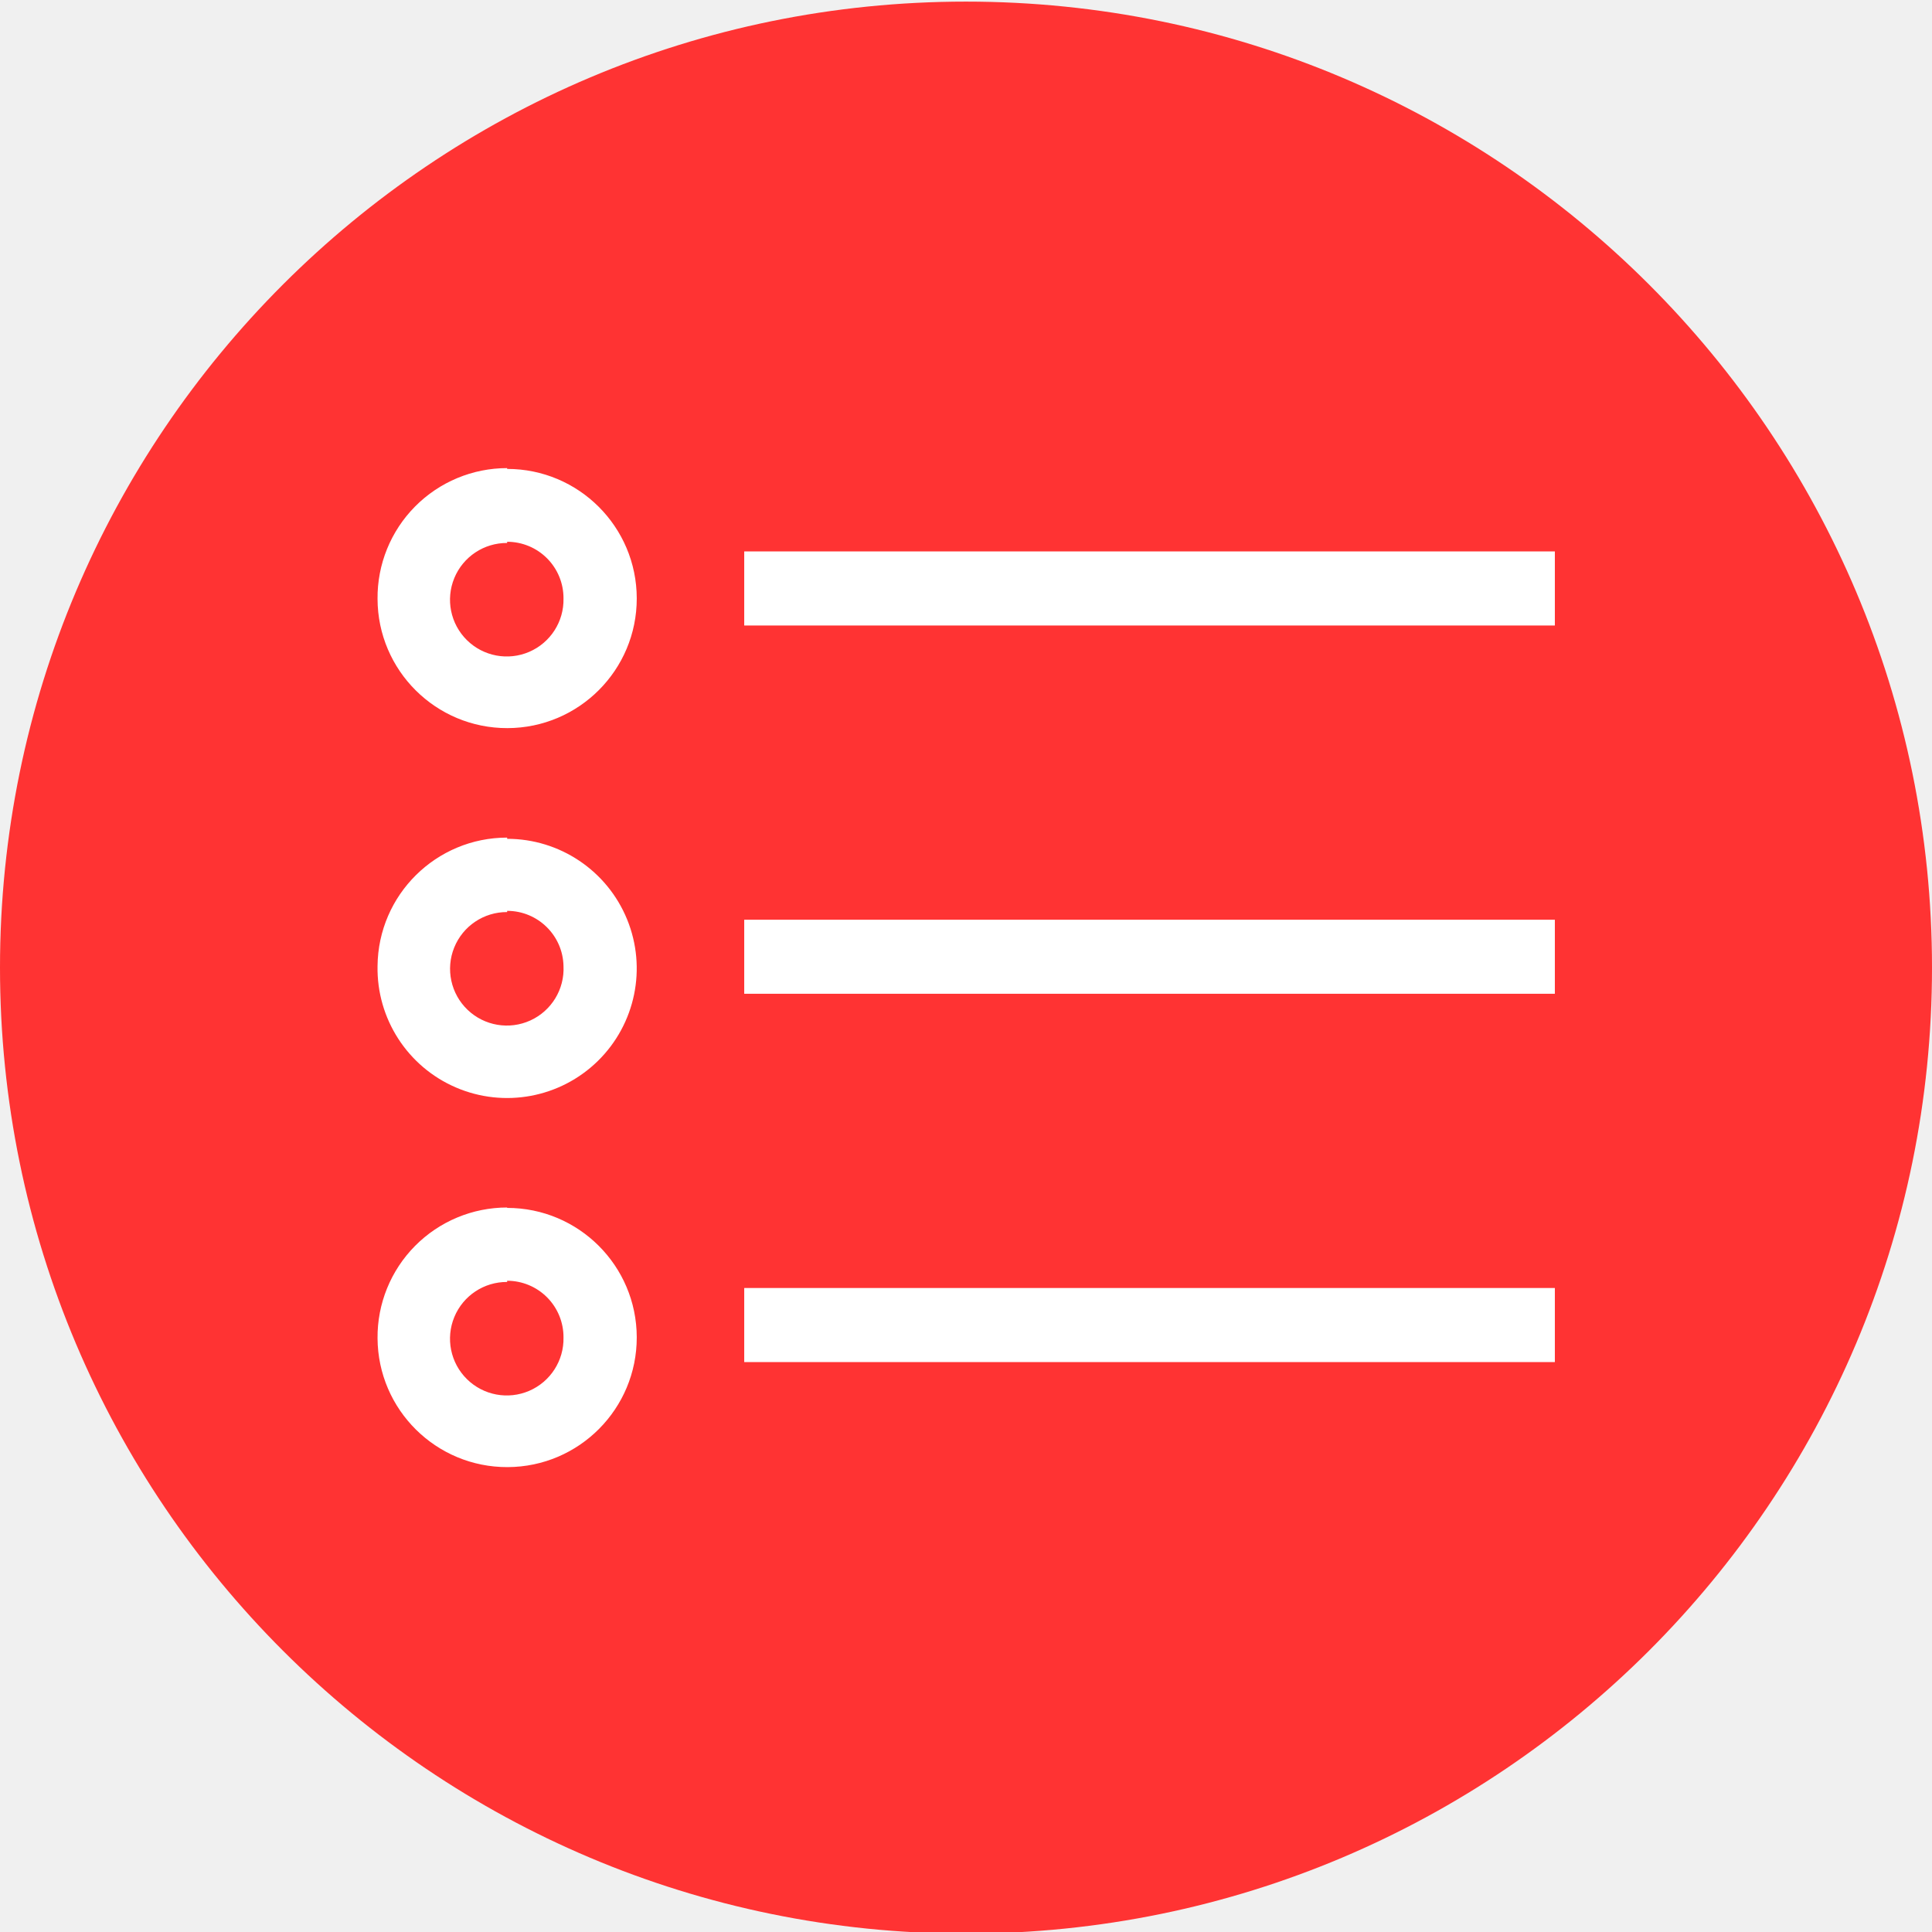
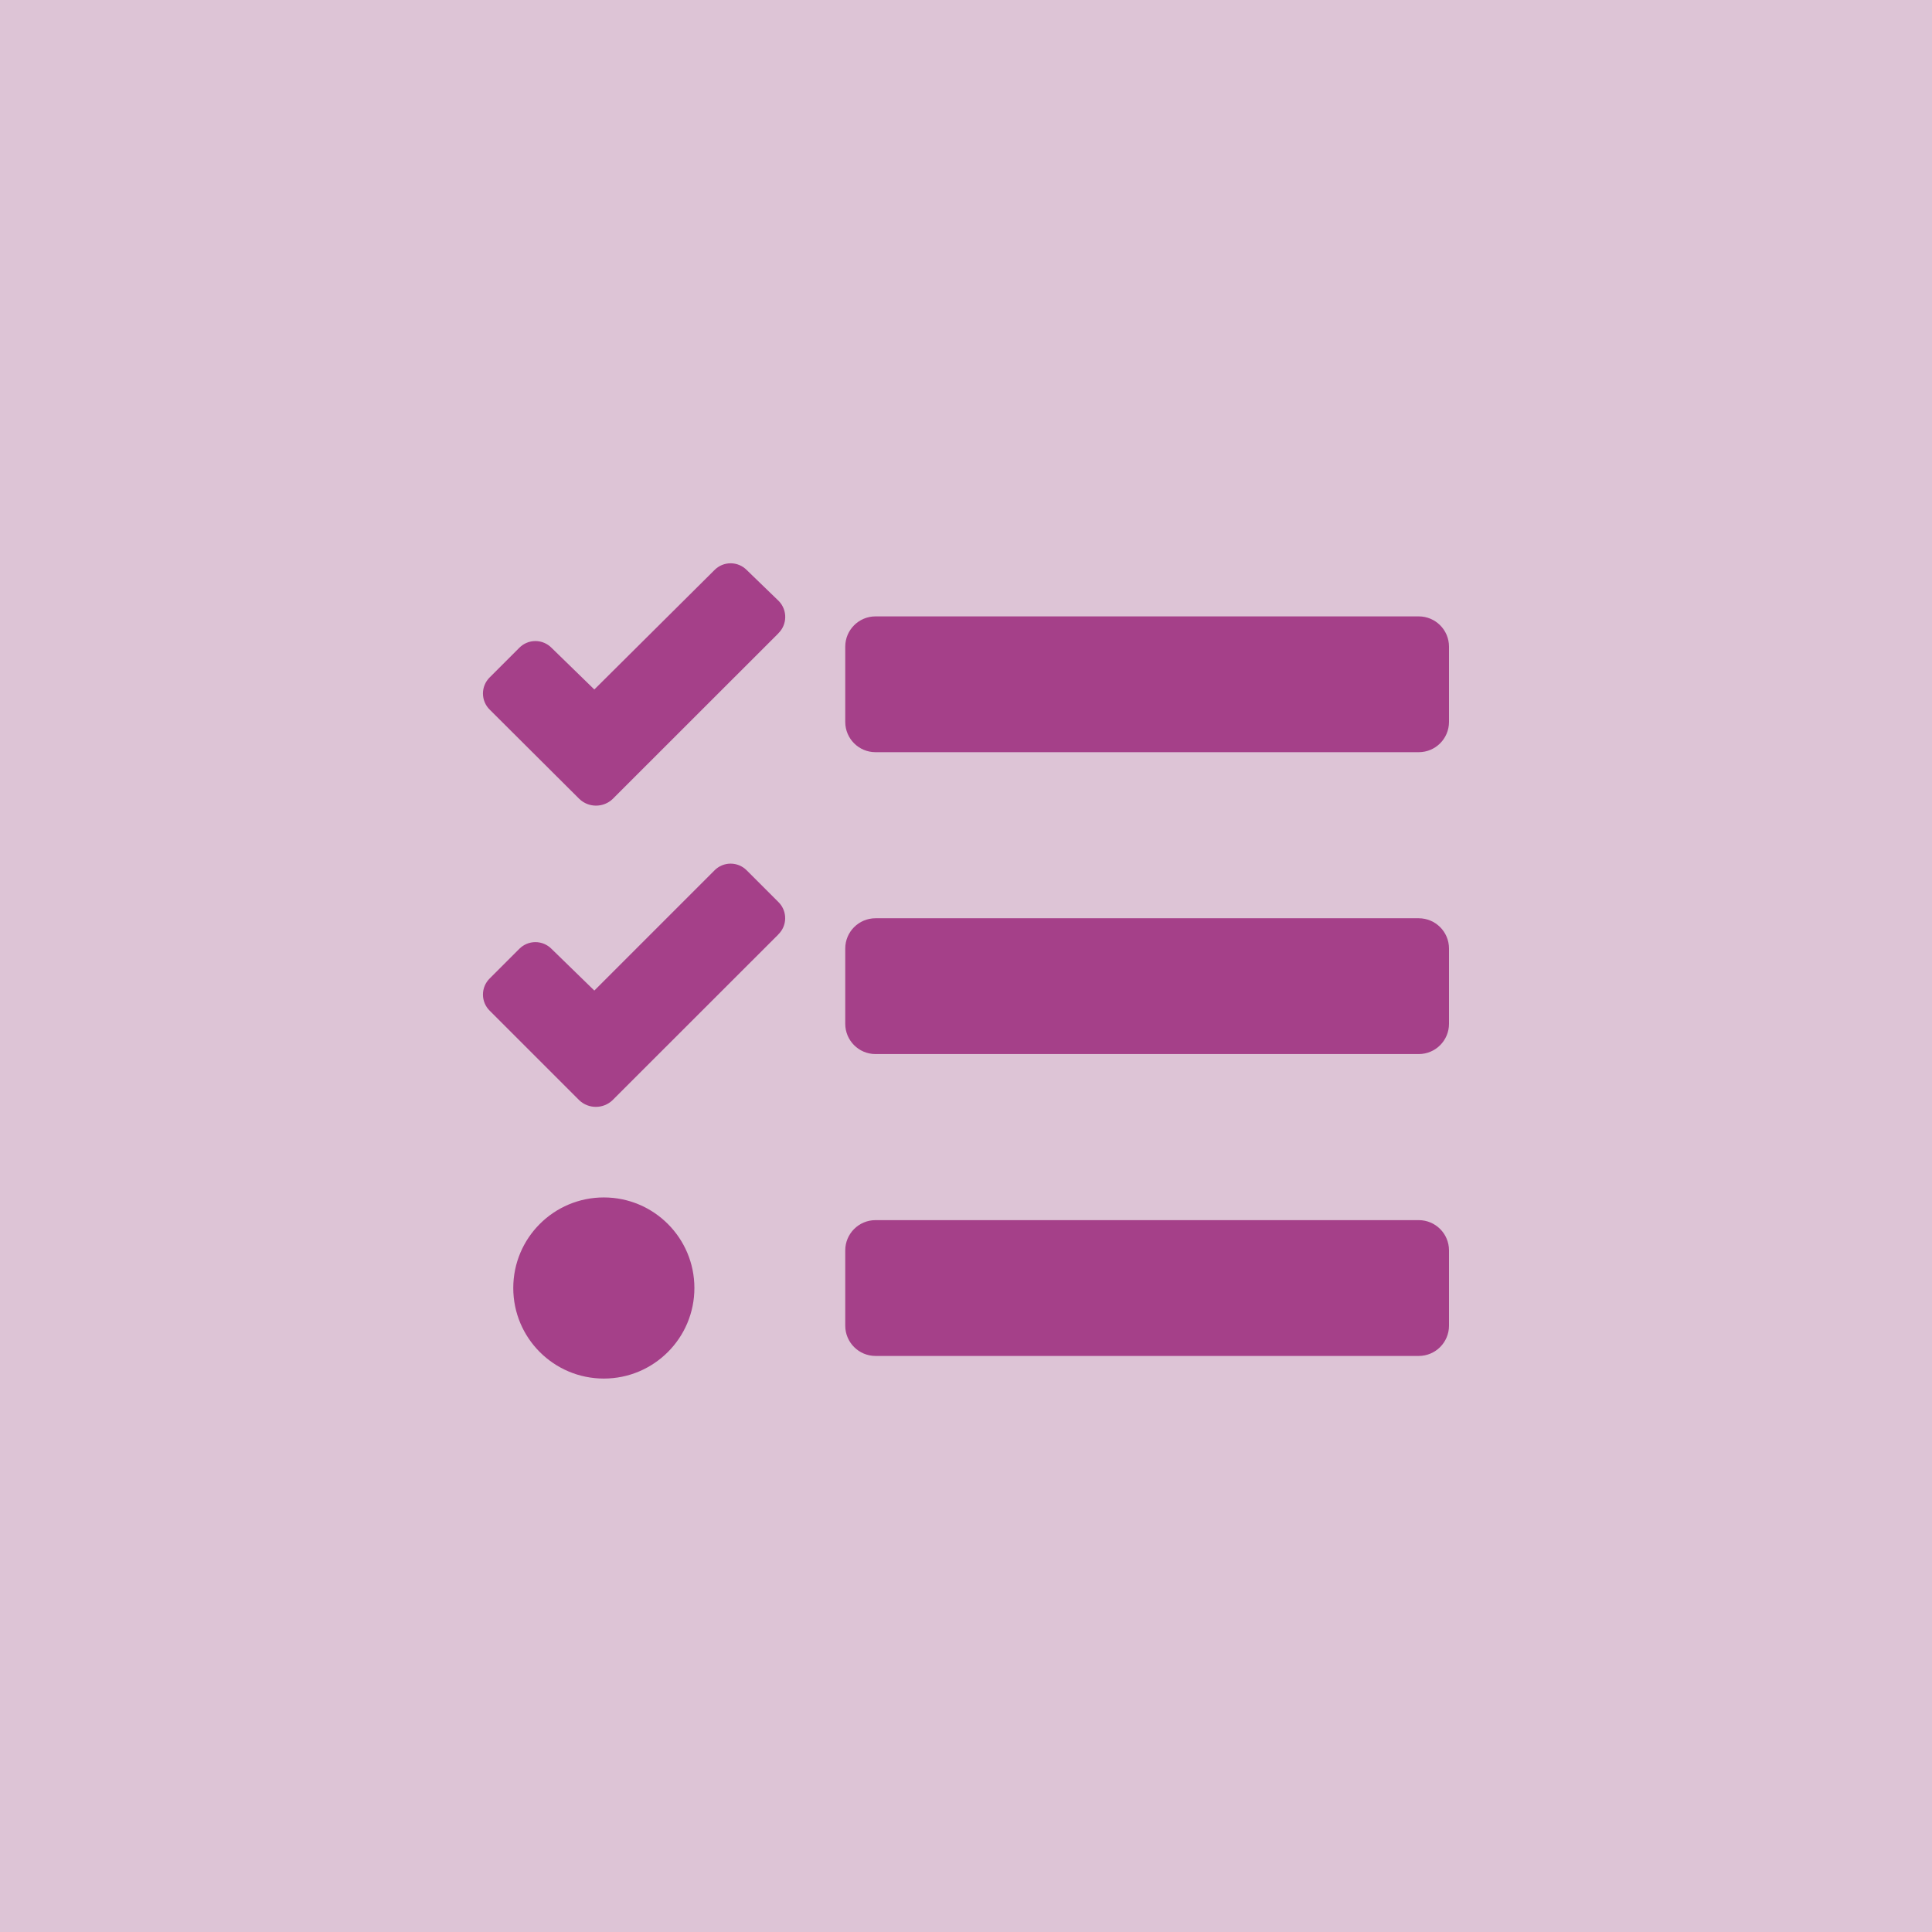
- <svg xmlns="http://www.w3.org/2000/svg" id="Layer_1" data-name="Layer 1" width="48" height="48" viewBox="0 0 48 48">
+ <svg xmlns="http://www.w3.org/2000/svg" viewBox="-5311 6788 24 24">
  <defs>
-     <style>.cls-1{fill:#f33;}.cls-2{fill:#fff;}</style>
+     <style>
+       .cls-1, .cls-2 {
+         fill: #a54089;
+       }
+ 
+       .cls-1 {
+         opacity: 0.25;
+       }
+     </style>
  </defs>
-   <circle class="cls-1" cx="24" cy="24.04" r="24" />
-   <path id="path1" class="cls-2" d="M18.49,32H38.63v1.84H18.49Zm-5.89-.15A1.41,1.41,0,1,0,14,33.23,1.4,1.4,0,0,0,12.6,31.82Zm0-1.84a3.22,3.22,0,1,1-3.22,3.24A3.22,3.22,0,0,1,12.6,30Zm5.89-7.16H38.63v1.84H18.49Zm-5.89-.19A1.41,1.41,0,1,0,14,24,1.4,1.4,0,0,0,12.6,22.63Zm0-1.82A3.22,3.22,0,1,1,9.38,24,3.22,3.22,0,0,1,12.6,20.81Zm5.89-7.14H38.63v1.84H18.49Zm-5.89-.21A1.41,1.41,0,1,0,14,14.87,1.4,1.4,0,0,0,12.6,13.46Zm0-1.84a3.22,3.22,0,1,1-3.22,3.23A3.22,3.22,0,0,1,12.6,11.63Z" />
+   <g id="Quiz" transform="translate(-5409 6329)">
+     <rect id="Rectangle_152" data-name="Rectangle 152" class="cls-1" width="24" height="24" transform="translate(98 459)" />
+     <path id="tasks-solid" class="cls-2" d="M4.85,34.319H11.6a.376.376,0,0,0,.375-.375v-.937a.376.376,0,0,0-.375-.375H4.85a.376.376,0,0,0-.375.375v.937A.376.376,0,0,0,4.85,34.319Zm0,3.75H11.6a.376.376,0,0,0,.375-.375v-.937a.376.376,0,0,0-.375-.375H4.85a.376.376,0,0,0-.375.375v.937A.376.376,0,0,0,4.85,38.069Zm0,3.75H11.6a.376.376,0,0,0,.375-.375v-.937a.376.376,0,0,0-.375-.375H4.85a.376.376,0,0,0-.375.375v.937A.376.376,0,0,0,4.85,41.819ZM1.476,39.85a1.125,1.125,0,1,0,0,2.25,1.125,1.125,0,1,0,0-2.25Zm2.168-7.007L1.951,34.535l-.366.366a.3.3,0,0,1-.412,0L.058,33.79a.281.281,0,0,1,0-.4l.368-.368a.281.281,0,0,1,.4,0l.532.518,1.493-1.484a.281.281,0,0,1,.4,0l.4.387A.284.284,0,0,1,3.643,32.843Zm0,3.74L1.951,38.275l-.368.368a.3.3,0,0,1-.412,0L.058,37.53a.281.281,0,0,1,0-.4l.368-.368a.281.281,0,0,1,.4,0l.532.518,1.493-1.493a.281.281,0,0,1,.4,0l.4.4A.281.281,0,0,1,3.643,36.583Z" transform="translate(104.025 434.025)" />
+   </g>
</svg>
